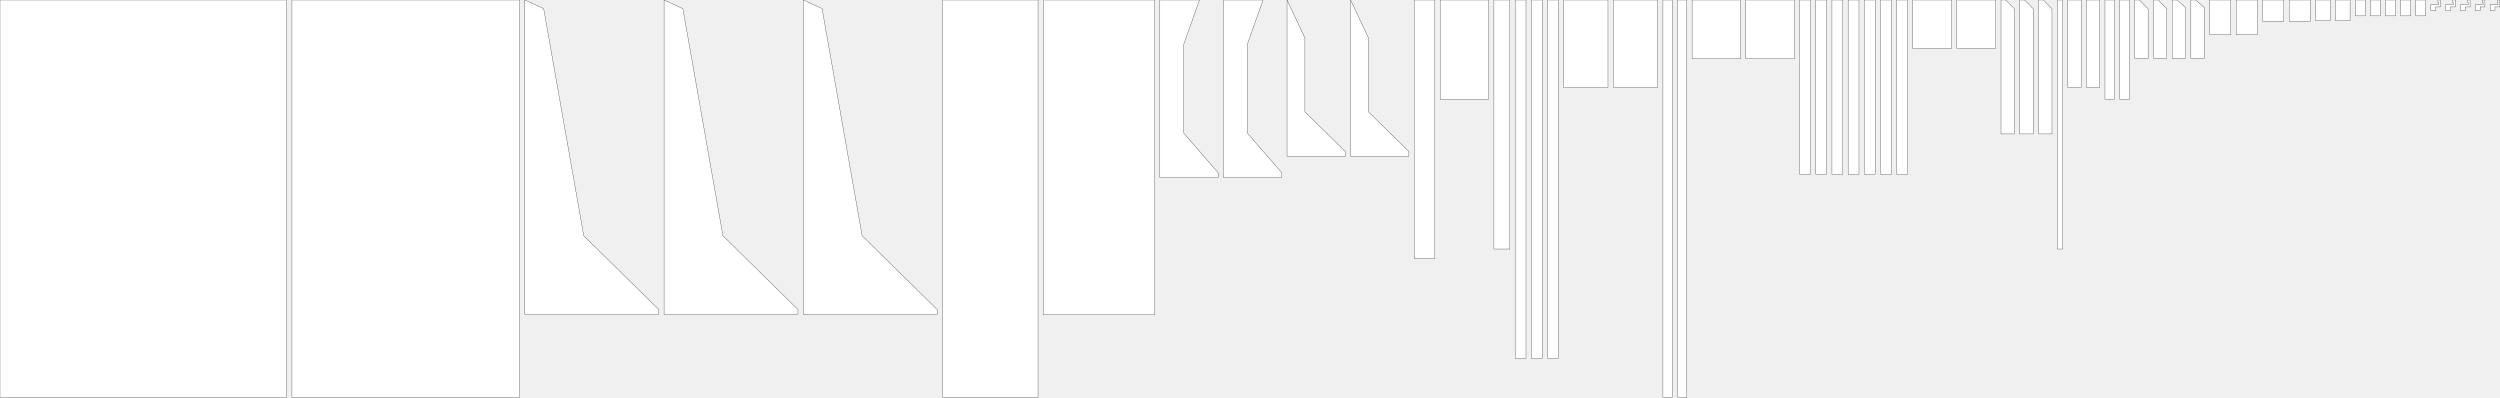
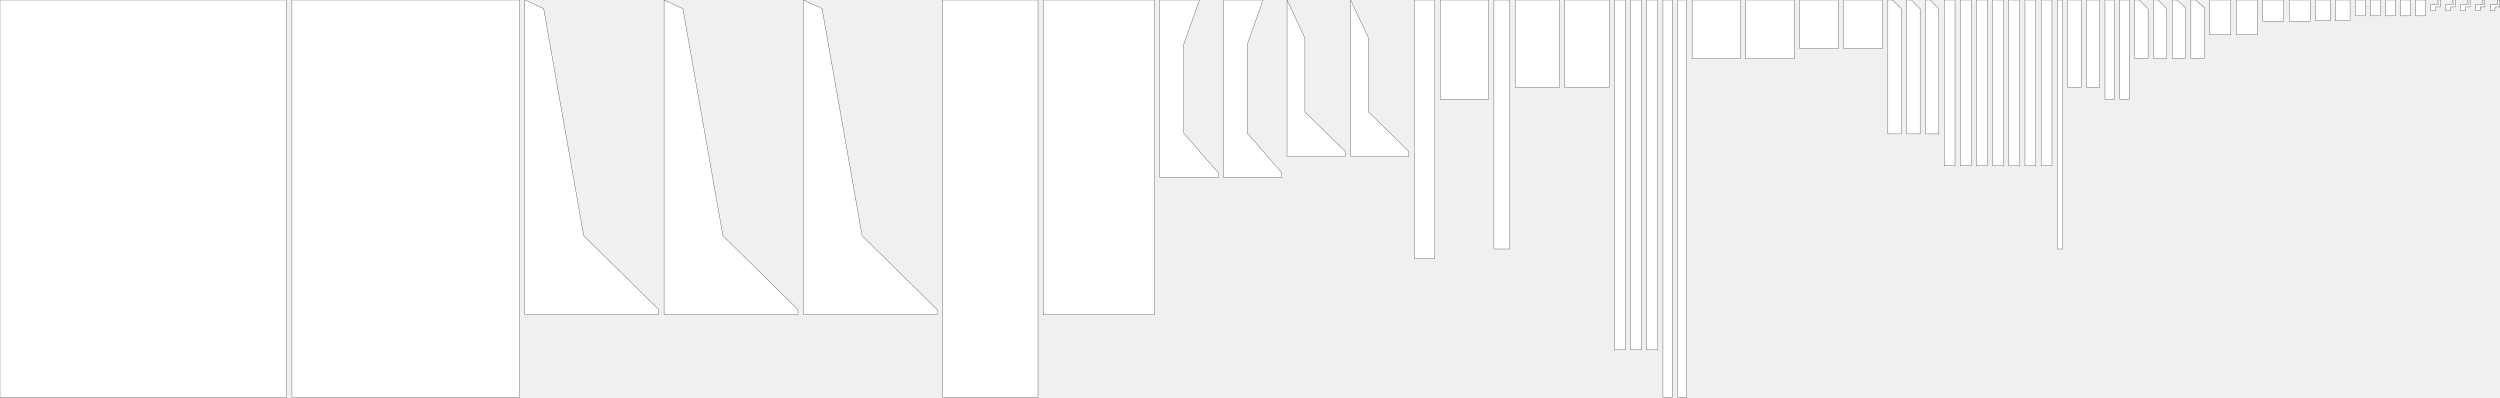
<svg xmlns="http://www.w3.org/2000/svg" baseProfile="tiny" height="100%" version="1.2" width="100%">
  <defs />
  <polygon fill="white" points="0,1500 0,0 1082.07,0 1082.07,1500" stroke="black" />
  <polygon fill="white" points="1102.07,1500 1102.07,0 1961.268,0 1961.268,1500" stroke="black" />
  <polygon fill="white" points="1981.268,1186.55 1981.268,0.0 2052.239,32.35 2203.457,889.911 2486.739,1168.55 2486.739,1186.55" stroke="black" />
  <polygon fill="white" points="2506.739,1186.55 2506.739,0.0 2577.71,32.35 2728.928,889.911 3012.21,1168.55 3012.21,1186.55" stroke="black" />
  <polygon fill="white" points="3032.21,1186.55 3032.21,0.0 3103.181,32.35 3254.399,889.911 3537.681,1168.55 3537.681,1186.55" stroke="black" />
  <polygon fill="white" points="3557.681,1500 3557.681,0 3918.371,0 3918.371,1500" stroke="black" />
  <polygon fill="white" points="3938.371,1188.55 4358.371,1188.55 4358.371,0.0 3938.371,0.0" stroke="black" />
  <polygon fill="white" points="4378.371,670 4378.371,0 4527.871,0 4468.371,167.5 4468.371,502.5 4598.371,652 4598.371,670" stroke="black" />
  <polygon fill="white" points="4618.371,670 4618.371,0 4767.871,0 4708.371,167.5 4708.371,502.5 4838.371,652 4838.371,670" stroke="black" />
  <polygon fill="white" points="4858.371,590 4858.371,0 4925.871,143.333 4925.871,422.5 5078.371,572 5078.371,590" stroke="black" />
  <polygon fill="white" points="5098.371,590 5098.371,0 5165.871,143.333 5165.871,422.5 5318.371,572 5318.371,590" stroke="black" />
  <polygon fill="white" points="5338.371,976 5338.371,0 5416.371,0 5416.371,976" stroke="black" />
  <polygon fill="white" points="5436.371,374.779 5619.371,374.779 5619.371,0.0 5436.371,0.0" stroke="black" />
  <polygon fill="white" points="5639.371,940 5639.371,0 5699.371,0 5699.371,940" stroke="black" />
-   <polygon fill="white" points="5719.371,1352.88 5719.371,0.0 5760.371,0.0 5760.371,1352.88" stroke="black" />
-   <polygon fill="white" points="5780.371,1352.88 5780.371,0.0 5821.371,0.0 5821.371,1352.88" stroke="black" />
-   <polygon fill="white" points="5841.371,1352.88 5841.371,0.0 5882.371,0.0 5882.371,1352.88" stroke="black" />
-   <polygon fill="white" points="5902.371,330 5902.371,0 6069.871,0 6069.871,330" stroke="black" />
-   <polygon fill="white" points="6089.871,330 6089.871,0 6257.371,0 6257.371,330" stroke="black" />
+   <polygon fill="white" points="5719.371,330 5719.371,0 5886.871,0 5886.871,330" stroke="black" />
+   <polygon fill="white" points="5906.871,330 5906.871,0 6074.371,0 6074.371,330" stroke="black" />
+   <polygon fill="white" points="6094.371,1320.73 6094.371,0.0 6135.371,0.0 6135.371,1320.73" stroke="black" />
+   <polygon fill="white" points="6155.371,1320.73 6155.371,0.0 6196.371,0.0 6196.371,1320.73" stroke="black" />
+   <polygon fill="white" points="6216.371,1320.73 6216.371,0.0 6257.371,0.0 6257.371,1320.73" stroke="black" />
  <polygon fill="white" points="6277.371,1500 6277.371,0 6312.371,0 6312.371,1500" stroke="black" />
  <polygon fill="white" points="6332.371,1500 6332.371,0 6367.371,0 6367.371,1500" stroke="black" />
  <polygon fill="white" points="6387.371,222.189 6570.371,222.189 6570.371,0.0 6387.371,0.0" stroke="black" />
  <polygon fill="white" points="6590.371,222.189 6773.371,222.189 6773.371,0.0 6590.371,0.0" stroke="black" />
-   <polygon fill="white" points="6793.371,658.073 6793.371,0.0 6834.371,0.0 6834.371,658.073" stroke="black" />
-   <polygon fill="white" points="6854.371,658.073 6854.371,0.0 6895.371,0.0 6895.371,658.073" stroke="black" />
-   <polygon fill="white" points="6915.371,658.073 6915.371,0.0 6956.371,0.0 6956.371,658.073" stroke="black" />
-   <polygon fill="white" points="6976.371,658.073 6976.371,0.0 7017.371,0.0 7017.371,658.073" stroke="black" />
-   <polygon fill="white" points="7037.371,658.073 7037.371,0.0 7078.371,0.0 7078.371,658.073" stroke="black" />
-   <polygon fill="white" points="7098.371,658.073 7098.371,0.0 7139.371,0.0 7139.371,658.073" stroke="black" />
-   <polygon fill="white" points="7159.371,658.073 7159.371,0.0 7200.371,0.0 7200.371,658.073" stroke="black" />
-   <polygon fill="white" points="7220.371,183 7220.371,0 7366.951,0 7366.951,183" stroke="black" />
-   <polygon fill="white" points="7386.951,183 7386.951,0 7533.531,0 7533.531,183" stroke="black" />
-   <polygon fill="white" points="7553.531,505.471 7604.331,505.471 7604.331,33.346 7571.531,0.0 7553.531,0.0" stroke="black" />
-   <polygon fill="white" points="7624.331,505.471 7675.131,505.471 7675.131,33.346 7642.331,0.0 7624.331,0.0" stroke="black" />
-   <polygon fill="white" points="7695.131,505.471 7745.931,505.471 7745.931,33.346 7713.131,0.0 7695.131,0.0" stroke="black" />
+   <polygon fill="white" points="6793.371,183 6793.371,0 6939.951,0 6939.951,183" stroke="black" />
+   <polygon fill="white" points="6959.951,183 6959.951,0 7106.531,0 7106.531,183" stroke="black" />
+   <polygon fill="white" points="7126.531,505.471 7177.331,505.471 7177.331,33.346 7144.531,0.0 7126.531,0.0" stroke="black" />
+   <polygon fill="white" points="7197.331,505.471 7248.131,505.471 7248.131,33.346 7215.331,0.0 7197.331,0.0" stroke="black" />
+   <polygon fill="white" points="7268.131,505.471 7318.931,505.471 7318.931,33.346 7286.131,0.0 7268.131,0.0" stroke="black" />
+   <polygon fill="white" points="7338.931,625.931 7338.931,0.0 7379.931,0.0 7379.931,625.931" stroke="black" />
+   <polygon fill="white" points="7399.931,625.931 7399.931,0.0 7440.931,0.0 7440.931,625.931" stroke="black" />
+   <polygon fill="white" points="7460.931,625.931 7460.931,0.0 7501.931,0.0 7501.931,625.931" stroke="black" />
+   <polygon fill="white" points="7521.931,625.931 7521.931,0.0 7562.931,0.0 7562.931,625.931" stroke="black" />
+   <polygon fill="white" points="7582.931,625.931 7582.931,0.0 7623.931,0.0 7623.931,625.931" stroke="black" />
+   <polygon fill="white" points="7643.931,625.931 7643.931,0.0 7684.931,0.0 7684.931,625.931" stroke="black" />
+   <polygon fill="white" points="7704.931,625.931 7704.931,0.0 7745.931,0.0 7745.931,625.931" stroke="black" />
  <polygon fill="white" points="7765.931,940 7765.931,0 7785.931,0 7785.931,940" stroke="black" />
  <polygon fill="white" points="7805.931,330 7805.931,0 7855.931,0 7855.931,330" stroke="black" />
  <polygon fill="white" points="7875.931,330 7875.931,0 7925.931,0 7925.931,330" stroke="black" />
  <polygon fill="white" points="7945.931,374.779 7981.931,374.779 7981.931,0.0 7945.931,0.0" stroke="black" />
  <polygon fill="white" points="8001.931,374.779 8037.931,374.779 8037.931,0.0 8001.931,0.0" stroke="black" />
  <polygon fill="white" points="8057.931,220 8108.731,220 8108.731,33.458 8075.931,0 8057.931,0" stroke="black" />
  <polygon fill="white" points="8128.731,220 8179.531,220 8179.531,33.458 8146.731,0 8128.731,0" stroke="black" />
  <polygon fill="white" points="8199.531,220 8250.331,220 8250.331,28.522 8217.531,0 8199.531,0" stroke="black" />
  <polygon fill="white" points="8270.331,220 8321.131,220 8321.131,28.522 8288.331,0 8270.331,0" stroke="black" />
  <polygon fill="white" points="8341.131,130.8 8421.131,130.8 8421.131,0.0 8341.131,0.0" stroke="black" />
  <polygon fill="white" points="8441.131,130.8 8521.131,130.8 8521.131,0.0 8441.131,0.0" stroke="black" />
  <polygon fill="white" points="8541.131,80 8621.131,80 8621.131,0 8541.131,0" stroke="black" />
  <polygon fill="white" points="8641.131,80 8721.131,80 8721.131,0 8641.131,0" stroke="black" />
  <polygon fill="white" points="8741.131,78 8741.131,0 8796.131,0 8796.131,78" stroke="black" />
  <polygon fill="white" points="8816.131,78 8816.131,0 8871.131,0 8871.131,78" stroke="black" />
  <polygon fill="white" points="8891.131,60 8891.131,0 8928.131,0 8928.131,60" stroke="black" />
  <polygon fill="white" points="8948.131,60 8948.131,0 8985.131,0 8985.131,60" stroke="black" />
  <polygon fill="white" points="9005.131,60 9005.131,0 9042.131,0 9042.131,60" stroke="black" />
  <polygon fill="white" points="9062.131,60 9062.131,0 9099.131,0 9099.131,60" stroke="black" />
  <polygon fill="white" points="9119.131,60 9119.131,0 9156.131,0 9156.131,60" stroke="black" />
  <polygon fill="white" points="9176.131,40.25 9176.131,17.25 9205.381,17.25 9205.381,10.0 9202.881,10.0 9202.881,0.0 9212.131,0.0 9212.131,26.25 9194.131,26.25 9194.131,40.25" stroke="black" />
  <polygon fill="white" points="9232.131,40.25 9232.131,17.25 9261.381,17.25 9261.381,10.0 9258.881,10.0 9258.881,0.0 9268.131,0.0 9268.131,26.25 9250.131,26.25 9250.131,40.25" stroke="black" />
  <polygon fill="white" points="9288.131,40.25 9288.131,17.25 9317.381,17.25 9317.381,10.0 9314.881,10.0 9314.881,0.0 9324.131,0.0 9324.131,26.25 9306.131,26.25 9306.131,40.25" stroke="black" />
  <polygon fill="white" points="9344.131,40.25 9344.131,17.25 9373.381,17.25 9373.381,10.0 9370.881,10.0 9370.881,0.0 9380.131,0.0 9380.131,26.25 9362.131,26.25 9362.131,40.25" stroke="black" />
  <polygon fill="white" points="9400.131,40.25 9400.131,17.25 9429.381,17.25 9429.381,10.0 9426.881,10.0 9426.881,0.0 9436.131,0.0 9436.131,26.25 9418.131,26.25 9418.131,40.25" stroke="black" />
</svg>
